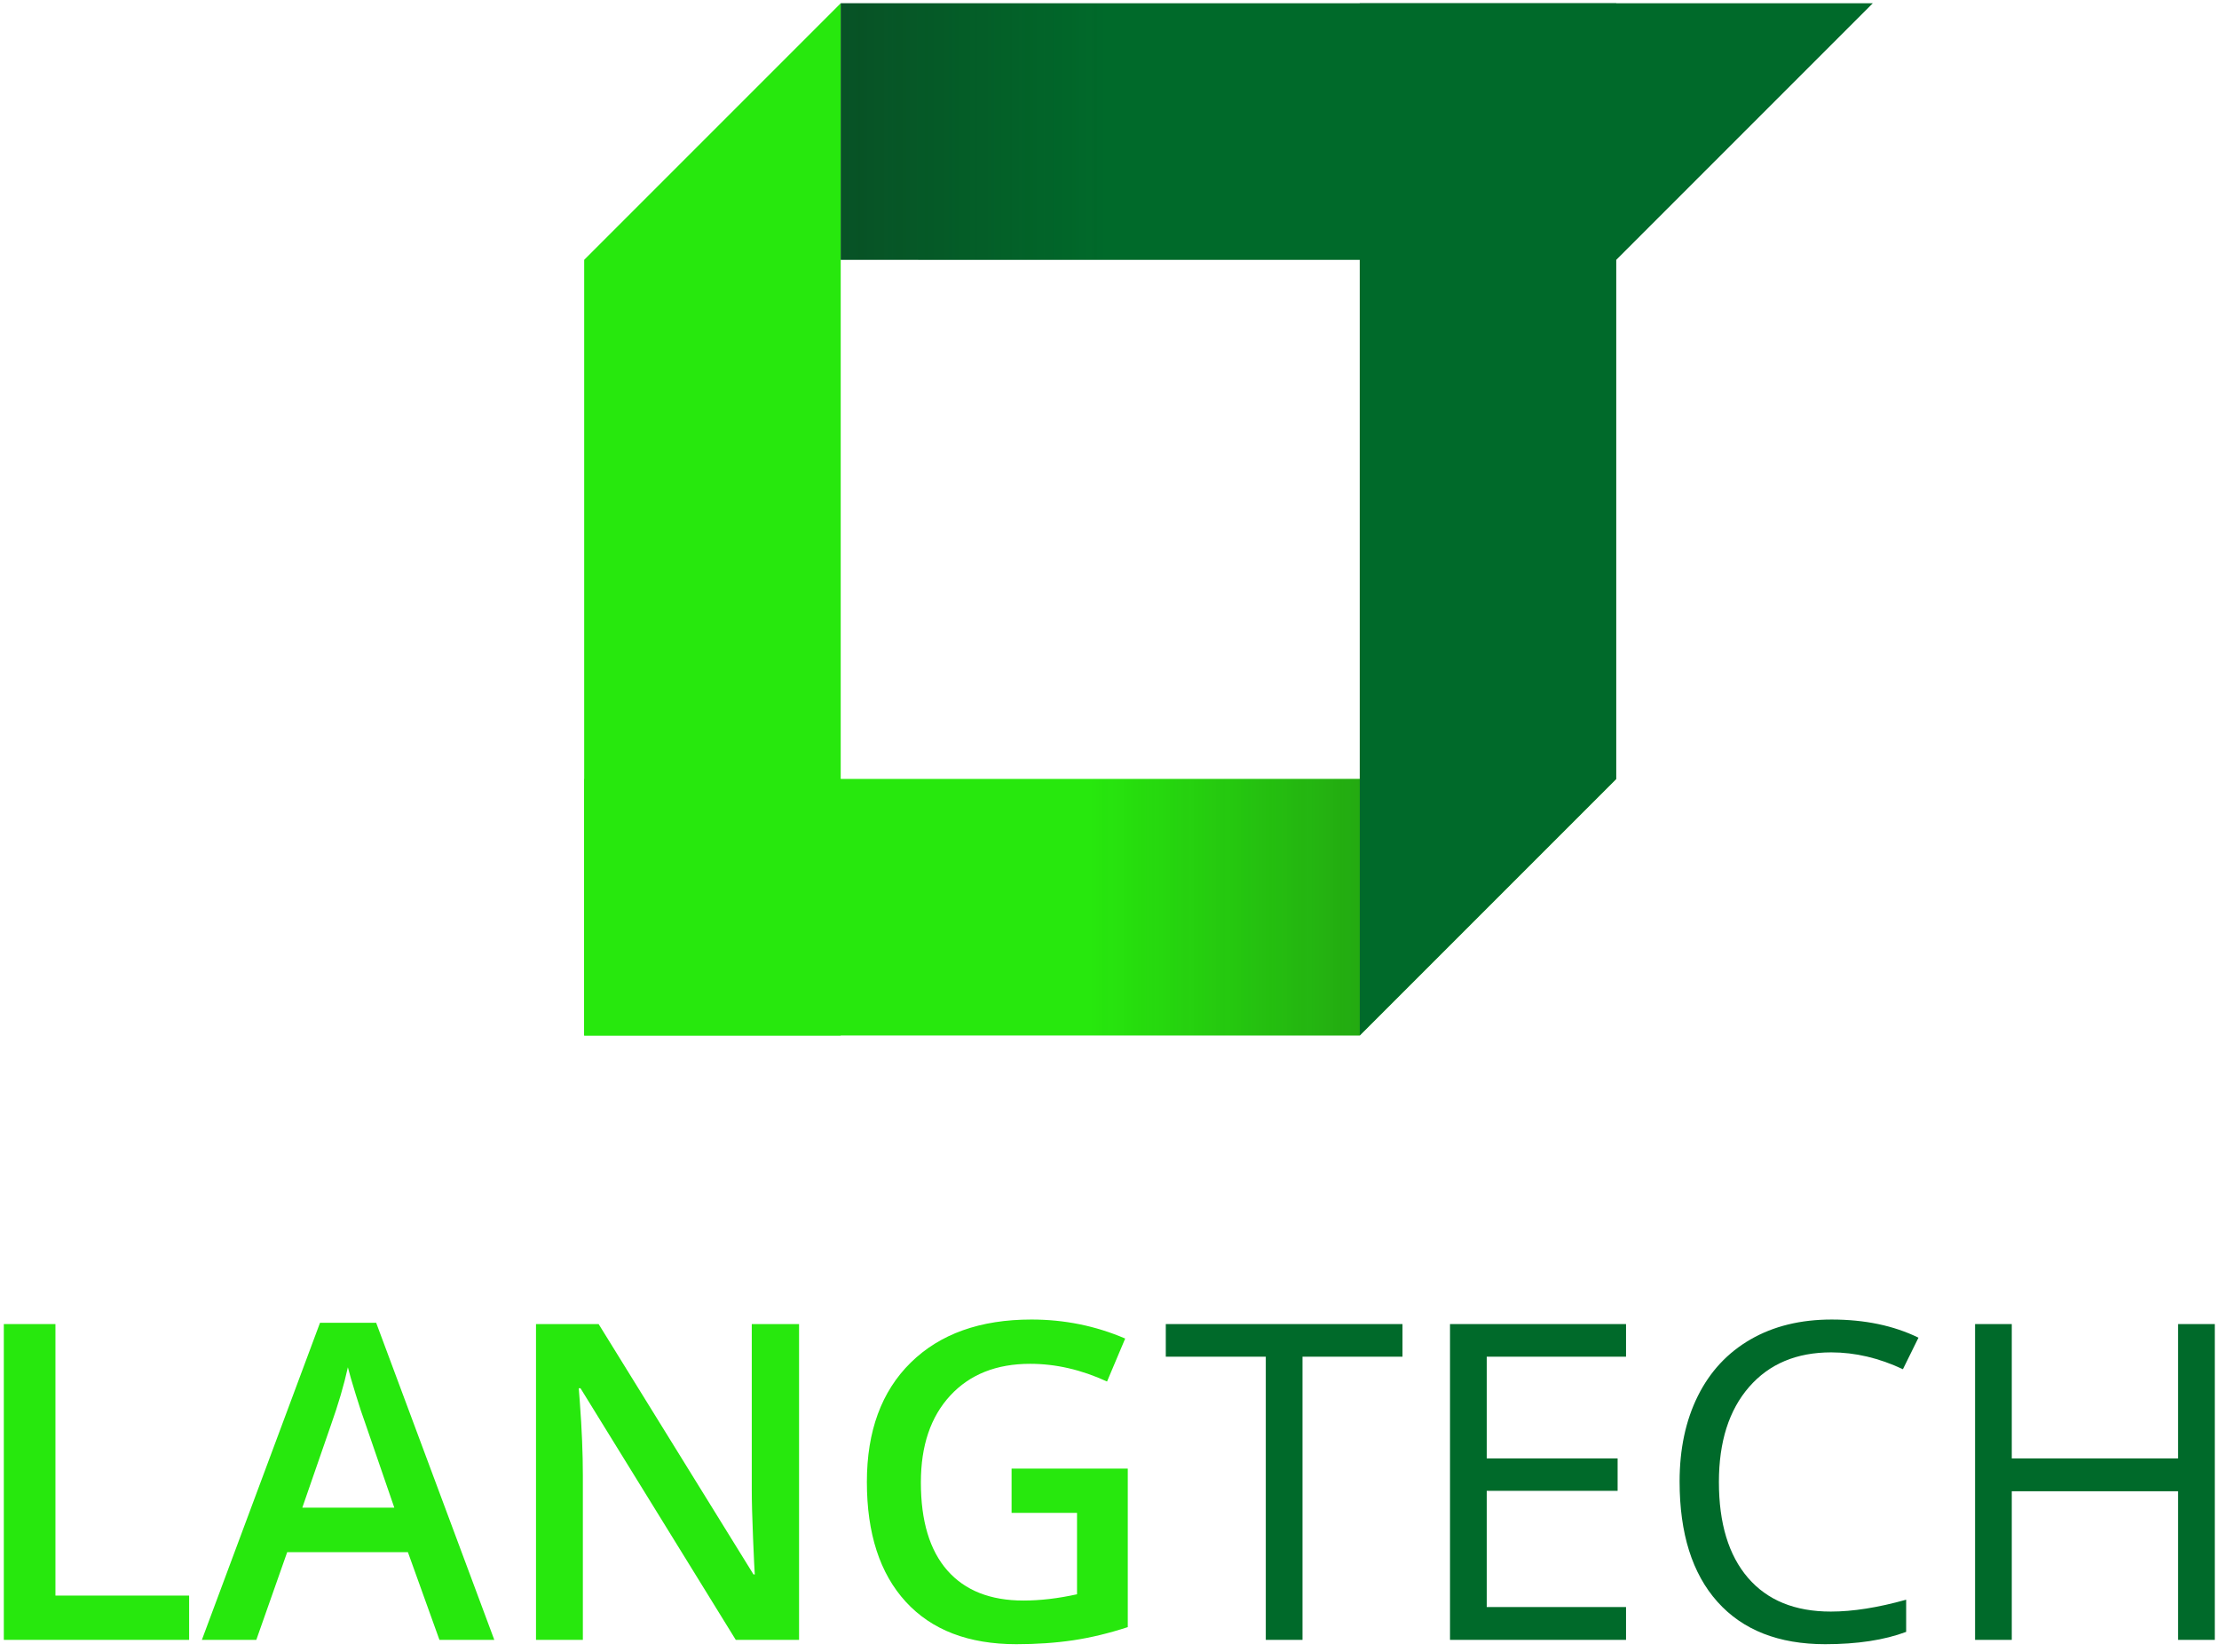
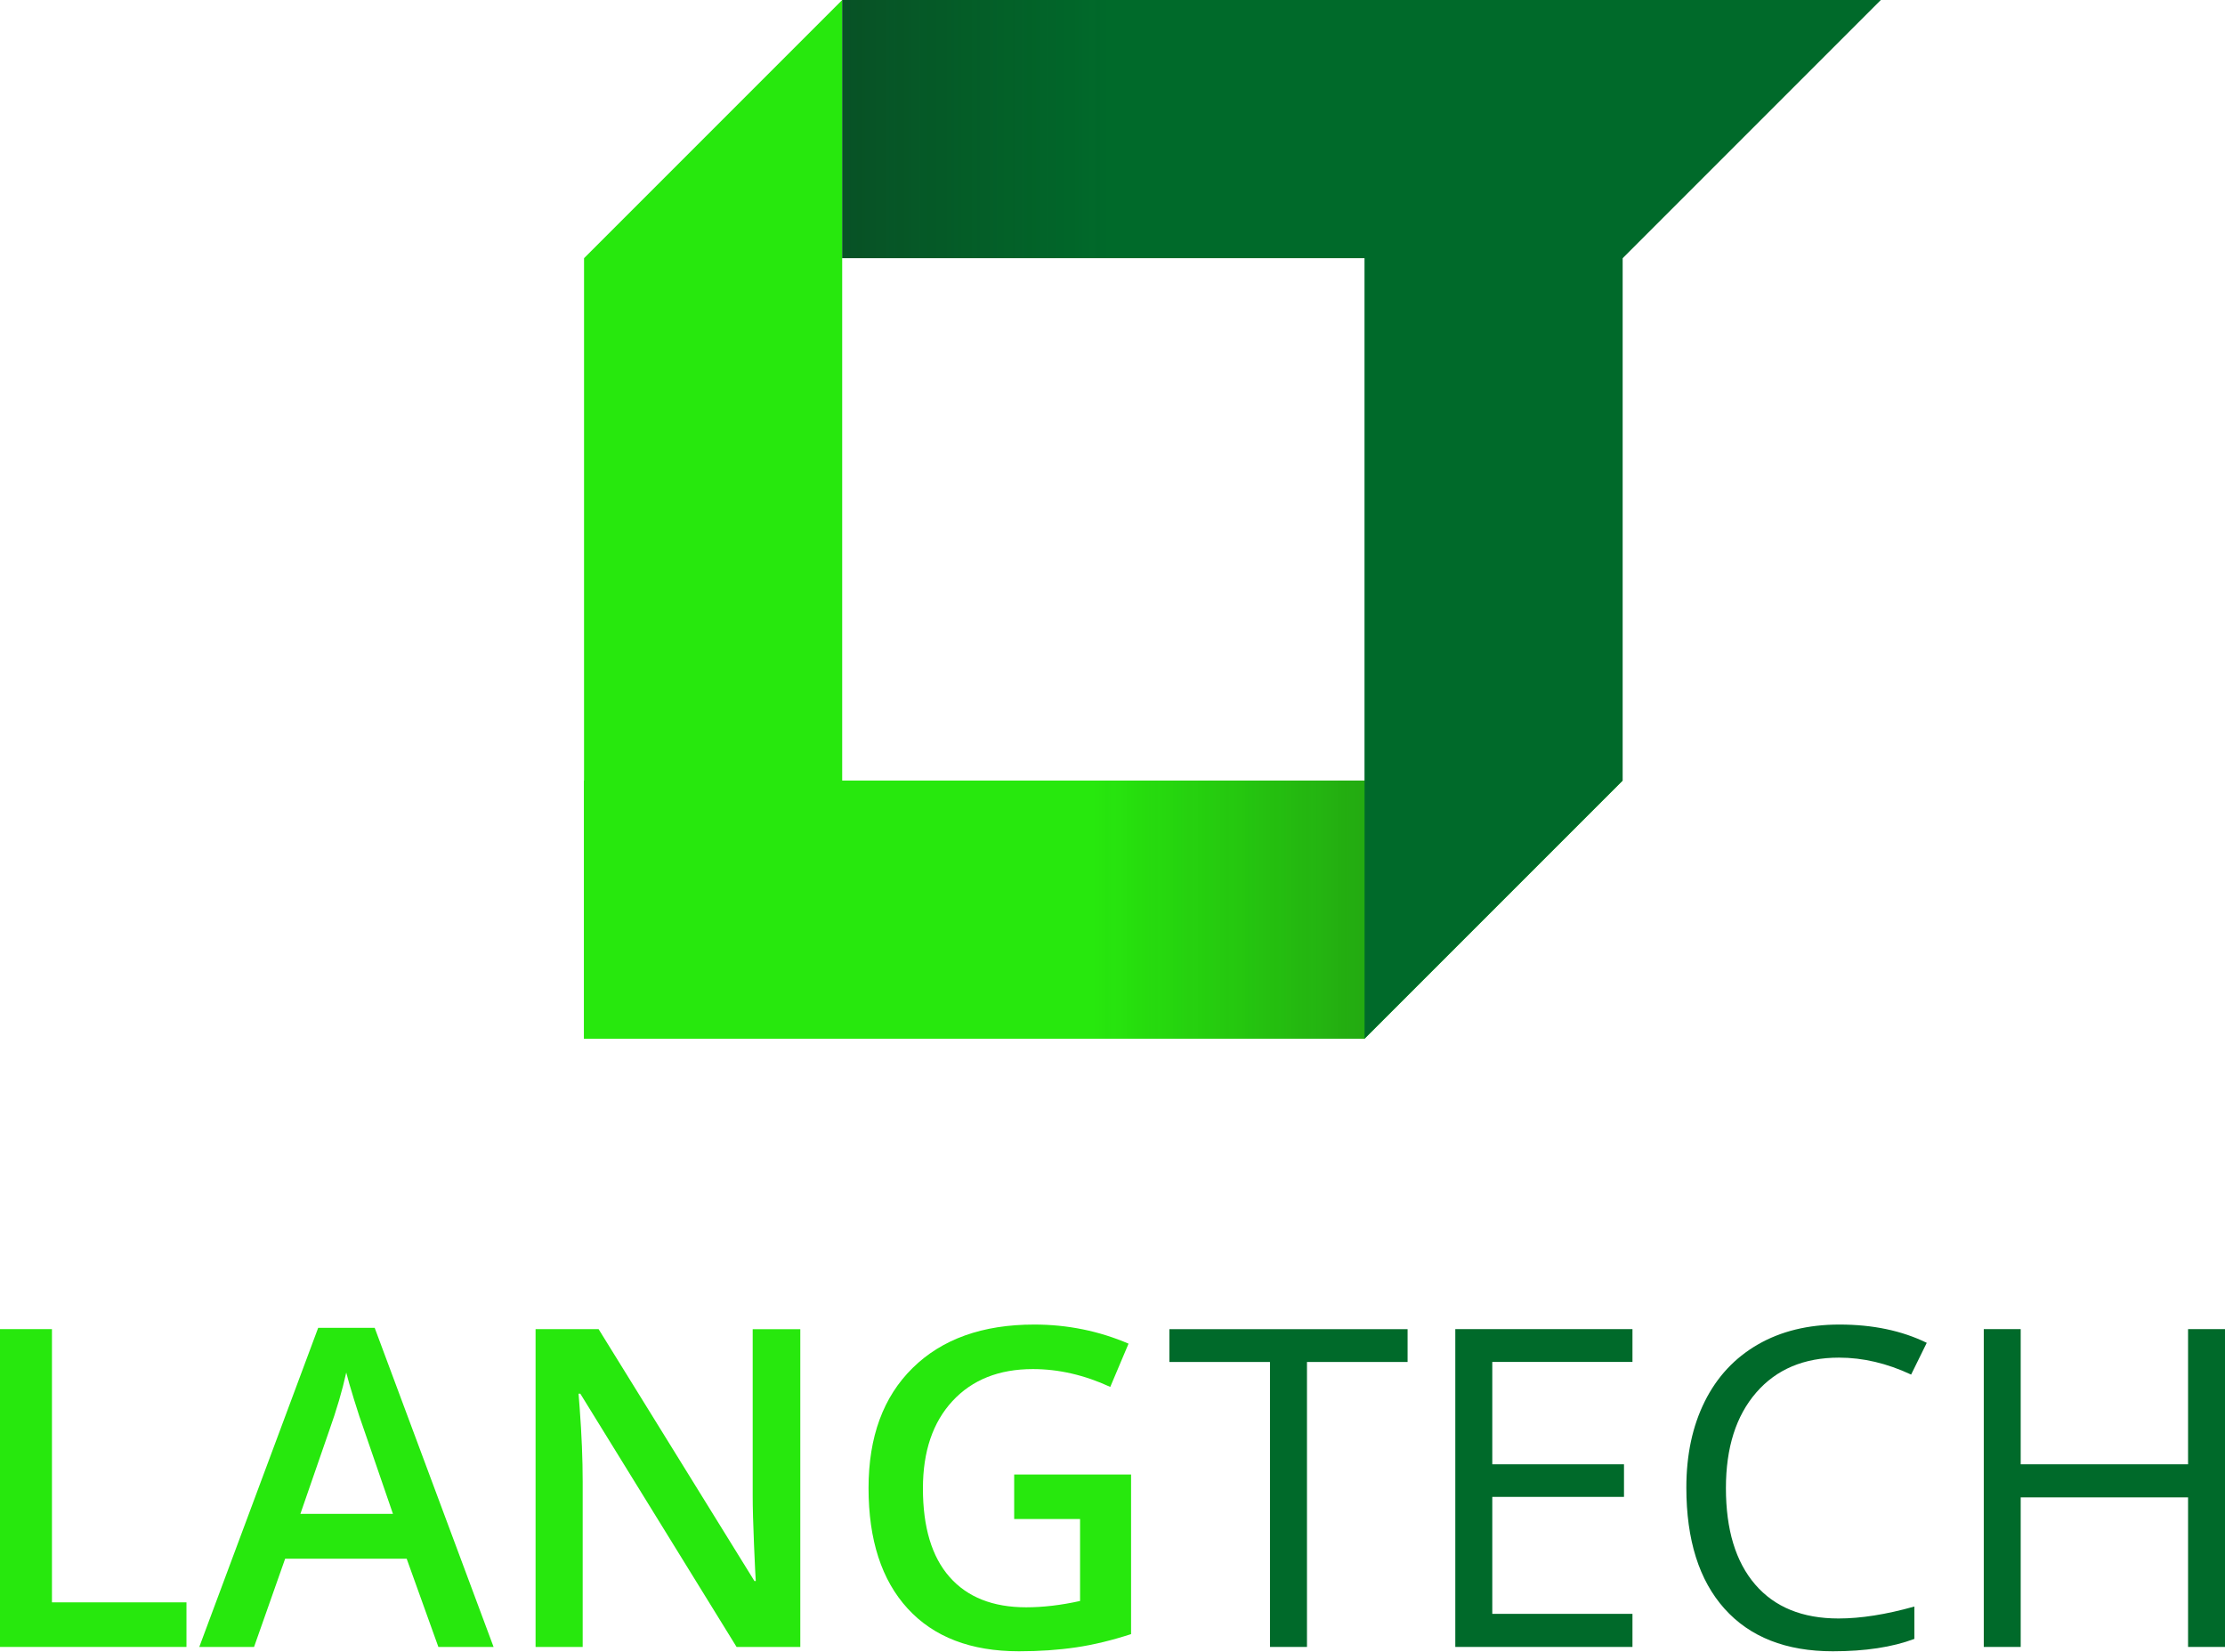
- <svg xmlns="http://www.w3.org/2000/svg" version="1.1" x="0px" y="0px" width="301px" height="224px" viewBox="-0.518 -0.445 301 224" enable-background="new -0.518 -0.445 301 224" xml:space="preserve">
-   <defs>
+ <svg xmlns="http://www.w3.org/2000/svg" version="1.1" x="0px" y="0px" width="40.427" height="30" viewBox="-0.518 -0.445 40.427 30" enable-background="new -0.518 -0.445 301 224" xml:space="preserve" id="svg42">
+   <defs id="defs2">
</defs>
-   <path fill="#27E80D" d="M0,221.974v-42.832h7.002v36.826h18.135v6.006H0z" />
-   <path fill="#27E80D" d="M59.091,221.974l-4.277-11.895H38.438l-4.189,11.895h-7.383l16.025-43.008h7.617l16.025,43.008H59.091z   M52.969,204.044l-4.014-11.66c-0.293-0.781-0.699-2.012-1.217-3.691s-0.874-2.91-1.068-3.691c-0.527,2.402-1.3,5.029-2.314,7.881  l-3.867,11.162H52.969z" />
-   <path fill="#27E80D" d="M107.871,221.974h-8.584l-21.064-34.131h-0.234l0.146,1.904c0.273,3.633,0.41,6.953,0.41,9.961v22.266  h-6.357v-42.832h8.496l21.006,33.955h0.176c-0.039-0.449-0.117-2.085-0.234-4.907s-0.176-5.024-0.176-6.606v-22.441h6.416V221.974z" />
-   <path fill="#27E80D" d="M136.699,198.742h15.762v21.504c-2.578,0.84-5.055,1.436-7.428,1.787s-4.936,0.527-7.689,0.527  c-6.484,0-11.484-1.919-15-5.757s-5.273-9.253-5.273-16.245c0-6.895,1.982-12.29,5.947-16.187s9.424-5.845,16.377-5.845  c4.473,0,8.711,0.859,12.715,2.578l-2.461,5.83c-3.477-1.602-6.953-2.402-10.43-2.402c-4.57,0-8.184,1.436-10.84,4.307  s-3.984,6.797-3.984,11.777c0,5.234,1.195,9.214,3.588,11.938s5.836,4.087,10.328,4.087c2.266,0,4.688-0.283,7.266-0.85v-11.045  h-8.877V198.742z" />
-   <path fill="#006A2A" d="M176.162,221.974h-4.98v-38.408h-13.564v-4.424h32.109v4.424h-13.564V221.974z" />
-   <path fill="#006A2A" d="M220.048,221.974h-23.877v-42.832h23.877v4.424h-18.896v13.799h17.754v4.395h-17.754v15.762h18.896V221.974z  " />
-   <path fill="#006A2A" d="M247.88,182.98c-4.707,0-8.424,1.567-11.148,4.702s-4.086,7.427-4.086,12.876  c0,5.605,1.313,9.937,3.939,12.993s6.373,4.585,11.236,4.585c2.988,0,6.396-0.537,10.225-1.611v4.365  c-2.969,1.113-6.631,1.67-10.986,1.67c-6.309,0-11.178-1.914-14.605-5.742s-5.141-9.268-5.141-16.318  c0-4.414,0.824-8.281,2.475-11.602s4.033-5.879,7.148-7.676s6.783-2.695,11.002-2.695c4.492,0,8.418,0.82,11.777,2.461l-2.109,4.277  C254.365,183.742,251.123,182.98,247.88,182.98z" />
-   <path fill="#006A2A" d="M299.912,221.974h-4.98v-20.156h-22.559v20.156h-4.98v-42.832h4.98v18.223h22.559v-18.223h4.98V221.974z" />
-   <polygon fill="#27E80D" points="183.928,140 218.725,105.204 78.723,105.204 78.725,140 " />
-   <polygon fill="#27E80D" points="78.725,34.796 113.521,0 113.521,140 78.724,140 " />
-   <polygon fill="#006A2A" points="218.723,0.001 183.926,0.001 183.926,140 218.723,105.205 " />
-   <polygon fill="#006A2A" points="113.521,34.796 113.521,0 253.52,0 218.725,34.797 " />
-   <linearGradient id="SVGID_1_" gradientUnits="userSpaceOnUse" x1="113.521" y1="17.399" x2="149.956" y2="17.399">
-     <stop offset="0" style="stop-color:#1A171B" />
-     <stop offset="1" style="stop-color:#1A171B;stop-opacity:0" />
+   <path d="m -0.518,29.476 v -5.774 h 0.944 v 4.964 H 2.87 v 0.81 z" id="path4" style="fill:#27e80d;stroke-width:0.135" />
+   <path d="M 7.447,29.476 6.871,27.873 H 4.663 l -0.565,1.603 H 3.103 l 2.16,-5.797 h 1.027 l 2.16,5.797 z m -0.825,-2.417 -0.541,-1.572 c -0.039,-0.105 -0.094,-0.271 -0.164,-0.498 -0.07,-0.226 -0.118,-0.392 -0.144,-0.498 -0.071,0.324 -0.175,0.678 -0.312,1.062 l -0.521,1.505 h 1.682 z" id="path6" style="fill:#27e80d;stroke-width:0.135" />
+   <path d="m 14.022,29.476 h -1.157 l -2.839,-4.601 h -0.032 l 0.02,0.257 c 0.037,0.49 0.055,0.937 0.055,1.343 v 3.001 H 9.213 v -5.774 h 1.145 l 2.832,4.577 h 0.024 c -0.005,-0.06 -0.016,-0.281 -0.032,-0.661 -0.016,-0.38 -0.024,-0.677 -0.024,-0.89 v -3.025 h 0.865 v 5.773 z" id="path8" style="fill:#27e80d;stroke-width:0.135" />
+   <path d="m 17.908,26.344 h 2.125 v 2.899 c -0.348,0.113 -0.681,0.194 -1.001,0.241 -0.32,0.047 -0.665,0.071 -1.036,0.071 -0.874,0 -1.548,-0.259 -2.022,-0.776 -0.474,-0.517 -0.711,-1.247 -0.711,-2.19 0,-0.929 0.267,-1.657 0.802,-2.182 0.534,-0.525 1.27,-0.788 2.208,-0.788 0.603,0 1.174,0.116 1.714,0.347 l -0.332,0.786 c -0.469,-0.216 -0.937,-0.324 -1.406,-0.324 -0.616,0 -1.103,0.194 -1.461,0.581 -0.358,0.387 -0.537,0.916 -0.537,1.587 0,0.706 0.161,1.242 0.484,1.609 0.323,0.367 0.787,0.551 1.392,0.551 0.305,0 0.632,-0.038 0.979,-0.115 v -1.489 h -1.197 v -0.809 z" id="path10" style="fill:#27e80d;stroke-width:0.135" />
+   <path d="m 23.228,29.476 h -0.671 v -5.177 h -1.828 v -0.596 h 4.328 v 0.596 h -1.828 v 5.177 z" id="path12" style="fill:#006a2a;stroke-width:0.135" />
+   <path d="m 29.143,29.476 h -3.219 v -5.774 h 3.219 v 0.596 h -2.547 v 1.86 h 2.393 v 0.592 h -2.393 v 2.125 h 2.547 z" id="path14" style="fill:#006a2a;stroke-width:0.135" />
+   <path d="m 32.895,24.22 c -0.634,0 -1.136,0.211 -1.503,0.634 -0.367,0.423 -0.551,1.001 -0.551,1.736 0,0.756 0.177,1.339 0.531,1.751 0.354,0.412 0.859,0.618 1.515,0.618 0.403,0 0.862,-0.072 1.378,-0.217 v 0.588 c -0.4,0.15 -0.894,0.225 -1.481,0.225 -0.85,0 -1.507,-0.258 -1.969,-0.774 -0.462,-0.516 -0.693,-1.249 -0.693,-2.2 0,-0.595 0.111,-1.116 0.334,-1.564 0.223,-0.448 0.544,-0.792 0.964,-1.035 0.42,-0.242 0.914,-0.363 1.483,-0.363 0.606,0 1.135,0.111 1.587,0.332 l -0.284,0.577 c -0.437,-0.205 -0.874,-0.308 -1.311,-0.308 z" id="path16" style="fill:#006a2a;stroke-width:0.135" />
+   <path d="m 39.909,29.476 h -0.671 v -2.717 h -3.041 v 2.717 h -0.671 v -5.774 h 0.671 v 2.456 h 3.041 v -2.456 h 0.671 z" id="path18" style="fill:#006a2a;stroke-width:0.135" />
+   <polygon points="78.725,140 183.928,140 218.725,105.204 78.723,105.204 " id="polygon20" transform="matrix(0.1347951,0,0,0.1347951,-0.518,-0.4449976)" style="fill:#27e80d" />
+   <polygon points="78.724,140 78.725,34.796 113.521,0 113.521,140 " id="polygon22" transform="matrix(0.1347951,0,0,0.1347951,-0.518,-0.4449976)" style="fill:#27e80d" />
+   <polygon points="218.723,105.205 218.723,0.001 183.926,0.001 183.926,140 " id="polygon24" transform="matrix(0.1347951,0,0,0.1347951,-0.518,-0.4449976)" style="fill:#006a2a" />
+   <polygon points="218.725,34.797 113.521,34.796 113.521,0 253.52,0 " id="polygon26" transform="matrix(0.1347951,0,0,0.1347951,-0.518,-0.4449976)" style="fill:#006a2a" />
+   <linearGradient id="SVGID_1_" gradientUnits="userSpaceOnUse" x1="113.521" y1="17.399" x2="149.956" y2="17.399" gradientTransform="matrix(0.1347951,0,0,0.1347951,-0.518,-0.4449976)">
+     <stop offset="0" style="stop-color:#1A171B" id="stop28" />
+     <stop offset="1" style="stop-color:#1A171B;stop-opacity:0" id="stop30" />
  </linearGradient>
-   <rect x="113.521" opacity="0.3" fill="url(#SVGID_1_)" width="36.435" height="34.797" />
-   <linearGradient id="SVGID_2_" gradientUnits="userSpaceOnUse" x1="-175.897" y1="301.153" x2="-139.301" y2="301.153" gradientTransform="matrix(-1 0 0 -1 8.0293 423.7549)">
-     <stop offset="0" style="stop-color:#1A171B" />
-     <stop offset="1" style="stop-color:#1A171B;stop-opacity:0" />
+   <rect x="14.784" width="4.911" height="4.69" id="rect33" style="opacity:0.3;fill:url(#SVGID_1_);stroke-width:0.135" y="-0.445" />
+   <linearGradient id="SVGID_2_" gradientUnits="userSpaceOnUse" x1="-175.897" y1="301.153" x2="-139.301" y2="301.153" gradientTransform="matrix(-0.1347951,0,0,-0.1347951,0.5643104,56.67509)">
+     <stop offset="0" style="stop-color:#1A171B" id="stop35" />
+     <stop offset="1" style="stop-color:#1A171B;stop-opacity:0" id="stop37" />
  </linearGradient>
-   <rect x="147.331" y="105.204" opacity="0.3" fill="url(#SVGID_2_)" width="36.596" height="34.797" />
+   <rect x="19.341" y="13.736" width="4.933" height="4.69" id="rect40" style="opacity:0.3;fill:url(#SVGID_2_);stroke-width:0.135" />
</svg>
